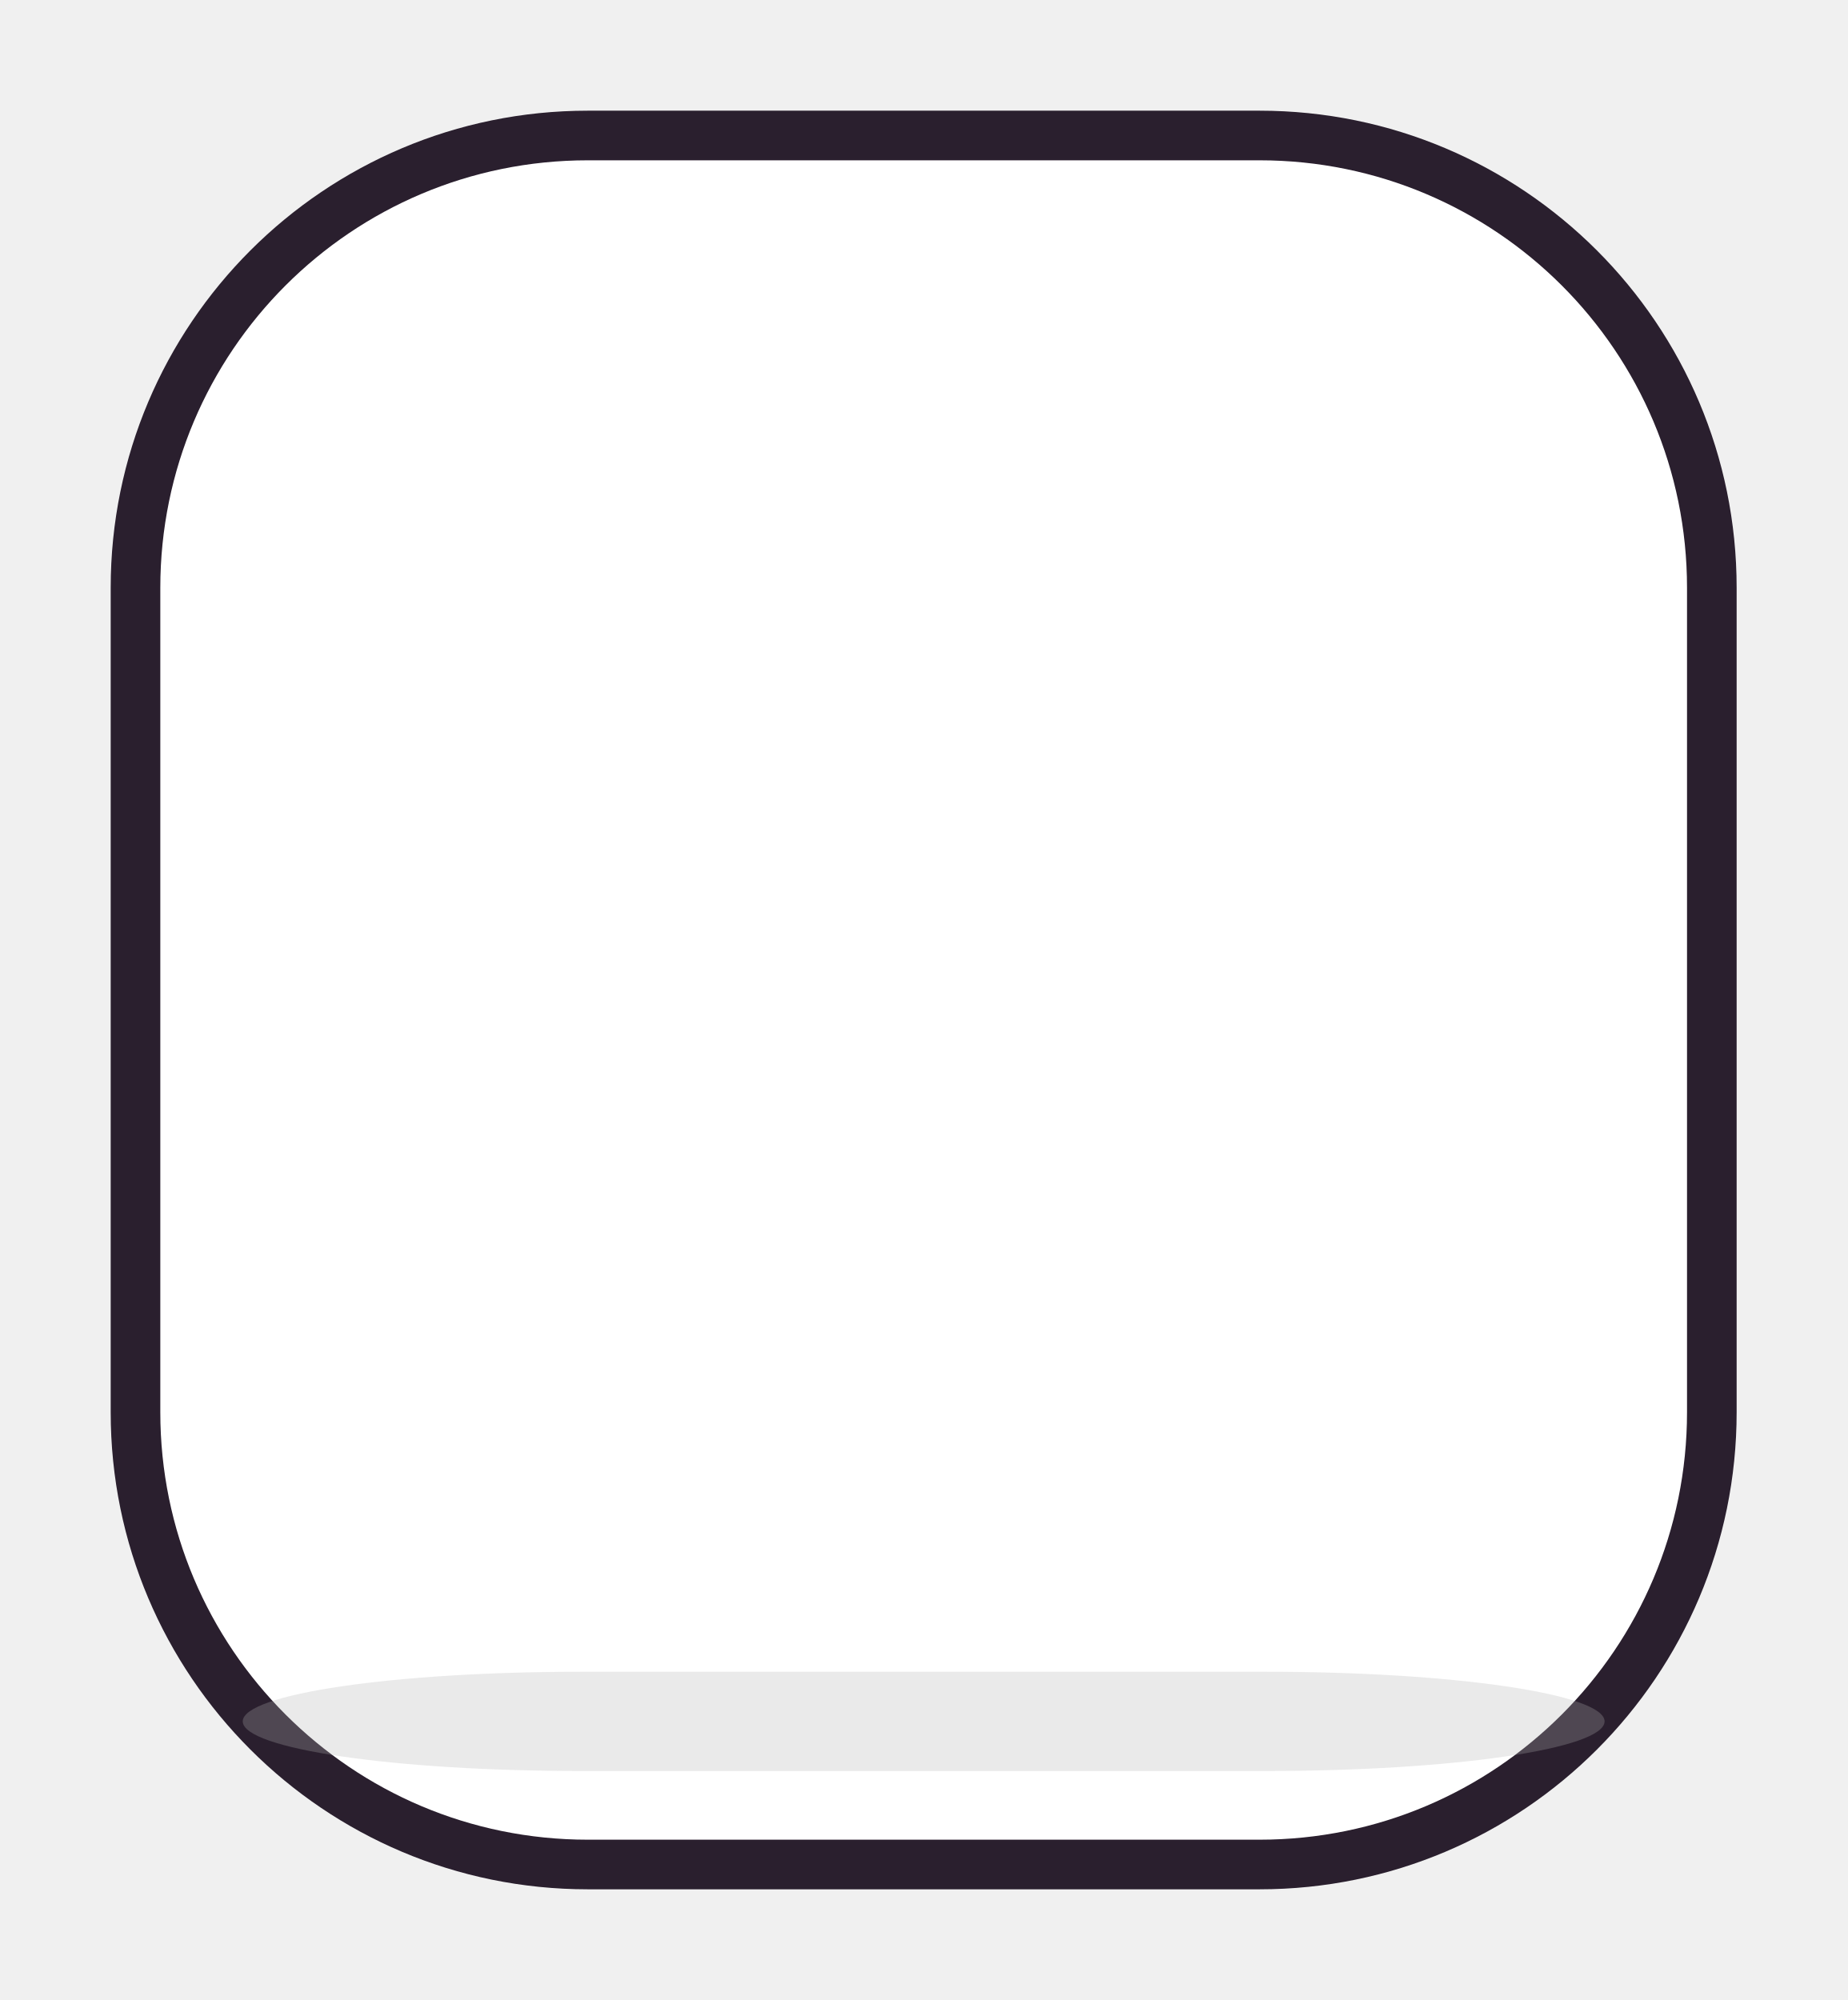
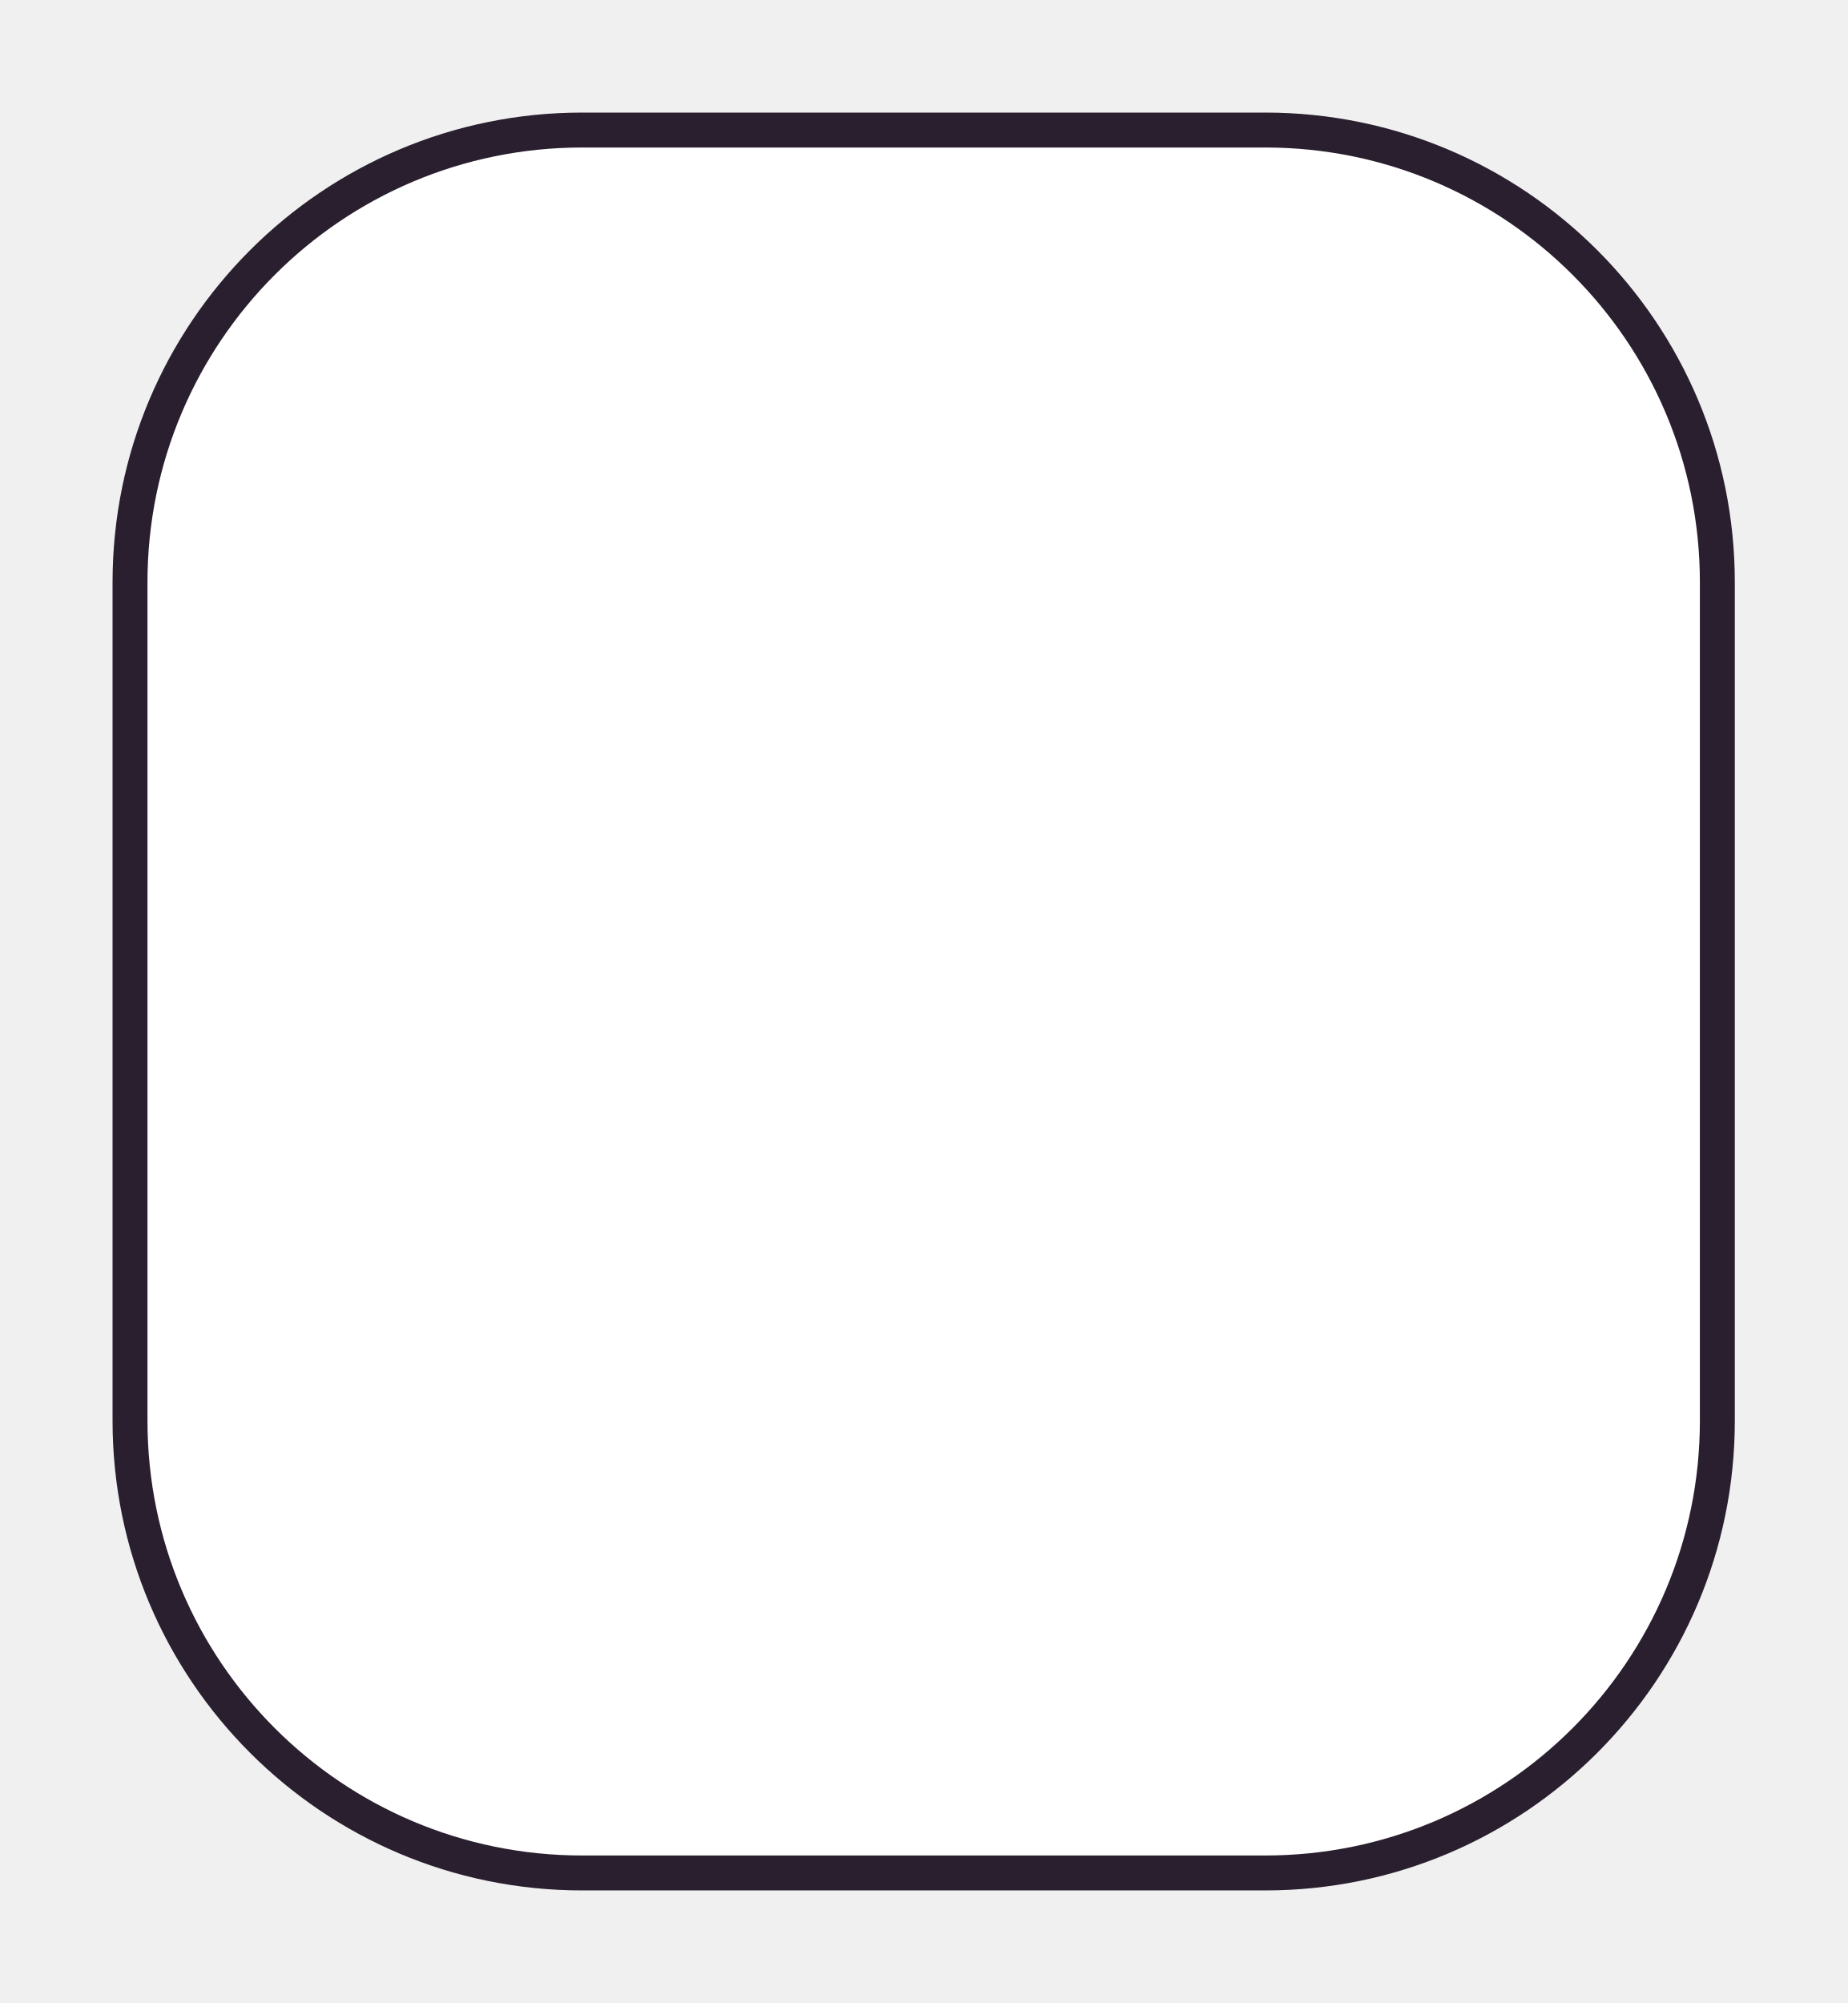
- <svg xmlns="http://www.w3.org/2000/svg" width="242" height="262" viewBox="-121 -143 242 262">
-   <path d="M-93.5 -66L-93.5 -66L-93.5 42L-100 42L-93.5 42C-93.5 69.34 -71.34 91.5 -44 91.5L-44 98L-44 91.5L44 91.5L44 98L44 91.5C71.34 91.5 93.5 69.34 93.5 42L100 42L93.5 42L93.5 -66L100 -66L93.5 -66C93.5 -93.34 71.34 -115.5 44 -115.5L44 -122L44 -115.5L-44 -115.5L-44 -122L-44 -115.5C-71.34 -115.5 -93.5 -93.34 -93.5 -66L-100 -66L-93.5 -66M-106.5 -66L-106.5 -66C-106.5 -100.52 -78.52 -128.5 -44 -128.5L-44 -128.5L44 -128.5L44 -128.5C78.52 -128.5 106.5 -100.52 106.5 -66L106.5 -66L106.5 42L106.5 42C106.5 76.52 78.52 104.5 44 104.5L44 104.5L-44 104.5L-44 104.5C-78.52 104.5 -106.5 76.52 -106.5 42L-106.5 42L-106.5 -66Z" fill="#2A1F2E" />
+ <svg xmlns="http://www.w3.org/2000/svg" width="238" height="258" viewBox="-119 -141 238 258">
+   <path d="M-95.5 -66L-95.5 -66L-95.5 42L-100 42L-95.5 42C-95.5 70.44 -72.44 93.5 -44 93.5L-44 98L-44 93.5L44 93.5L44 98L44 93.5C72.44 93.5 95.5 70.44 95.5 42L100 42L95.5 42L95.5 -66L100 -66L95.5 -66C95.5 -94.44 72.44 -117.5 44 -117.5L44 -122L44 -117.5L-44 -117.5L-44 -122L-44 -117.5C-72.44 -117.5 -95.5 -94.44 -95.5 -66L-100 -66L-95.5 -66M-104.5 -66L-104.5 -66C-104.5 -99.41 -77.41 -126.5 -44 -126.5L-44 -126.5L44 -126.5L44 -126.5C77.41 -126.5 104.5 -99.41 104.5 -66L104.5 -66L104.5 42L104.5 42C104.5 75.41 77.41 102.5 44 102.5L44 102.5L-44 102.5L-44 102.5C-77.41 102.5 -104.5 75.41 -104.5 42L-104.5 42L-104.5 -66Z" fill="#2A1F2E" />
  <path d="M-100 -66L-100 42C-100 72.93 -74.93 98 -44 98L44 98C74.93 98 100 72.93 100 42L100 -66C100 -96.93 74.93 -122 44 -122L-44 -122C-74.93 -122 -100 -96.93 -100 -66Z" fill="#FFFFFF" />
-   <path d="M-82 -65.1L-82 -65.1C-82 -40.63 -62.17 -20.8 -37.7 -20.8L37.7 -20.8C62.17 -20.8 82 -40.63 82 -65.1L82 -65.1C82 -89.57 62.17 -109.4 37.7 -109.4L-37.7 -109.4C-62.17 -109.4 -82 -89.57 -82 -65.1Z" fill="#FFFFFF" />
-   <path d="M-89.2 82.5L-89.2 82.5C-89.2 86.09 -69.37 89 -44.9 89L44.9 89C69.37 89 89.2 86.09 89.2 82.5L89.2 82.5C89.2 78.91 69.37 76 44.9 76L-44.9 76C-69.37 76 -89.2 78.91 -89.2 82.5Z" fill="#B2B2B2" fill-opacity="0.27" />
</svg>
